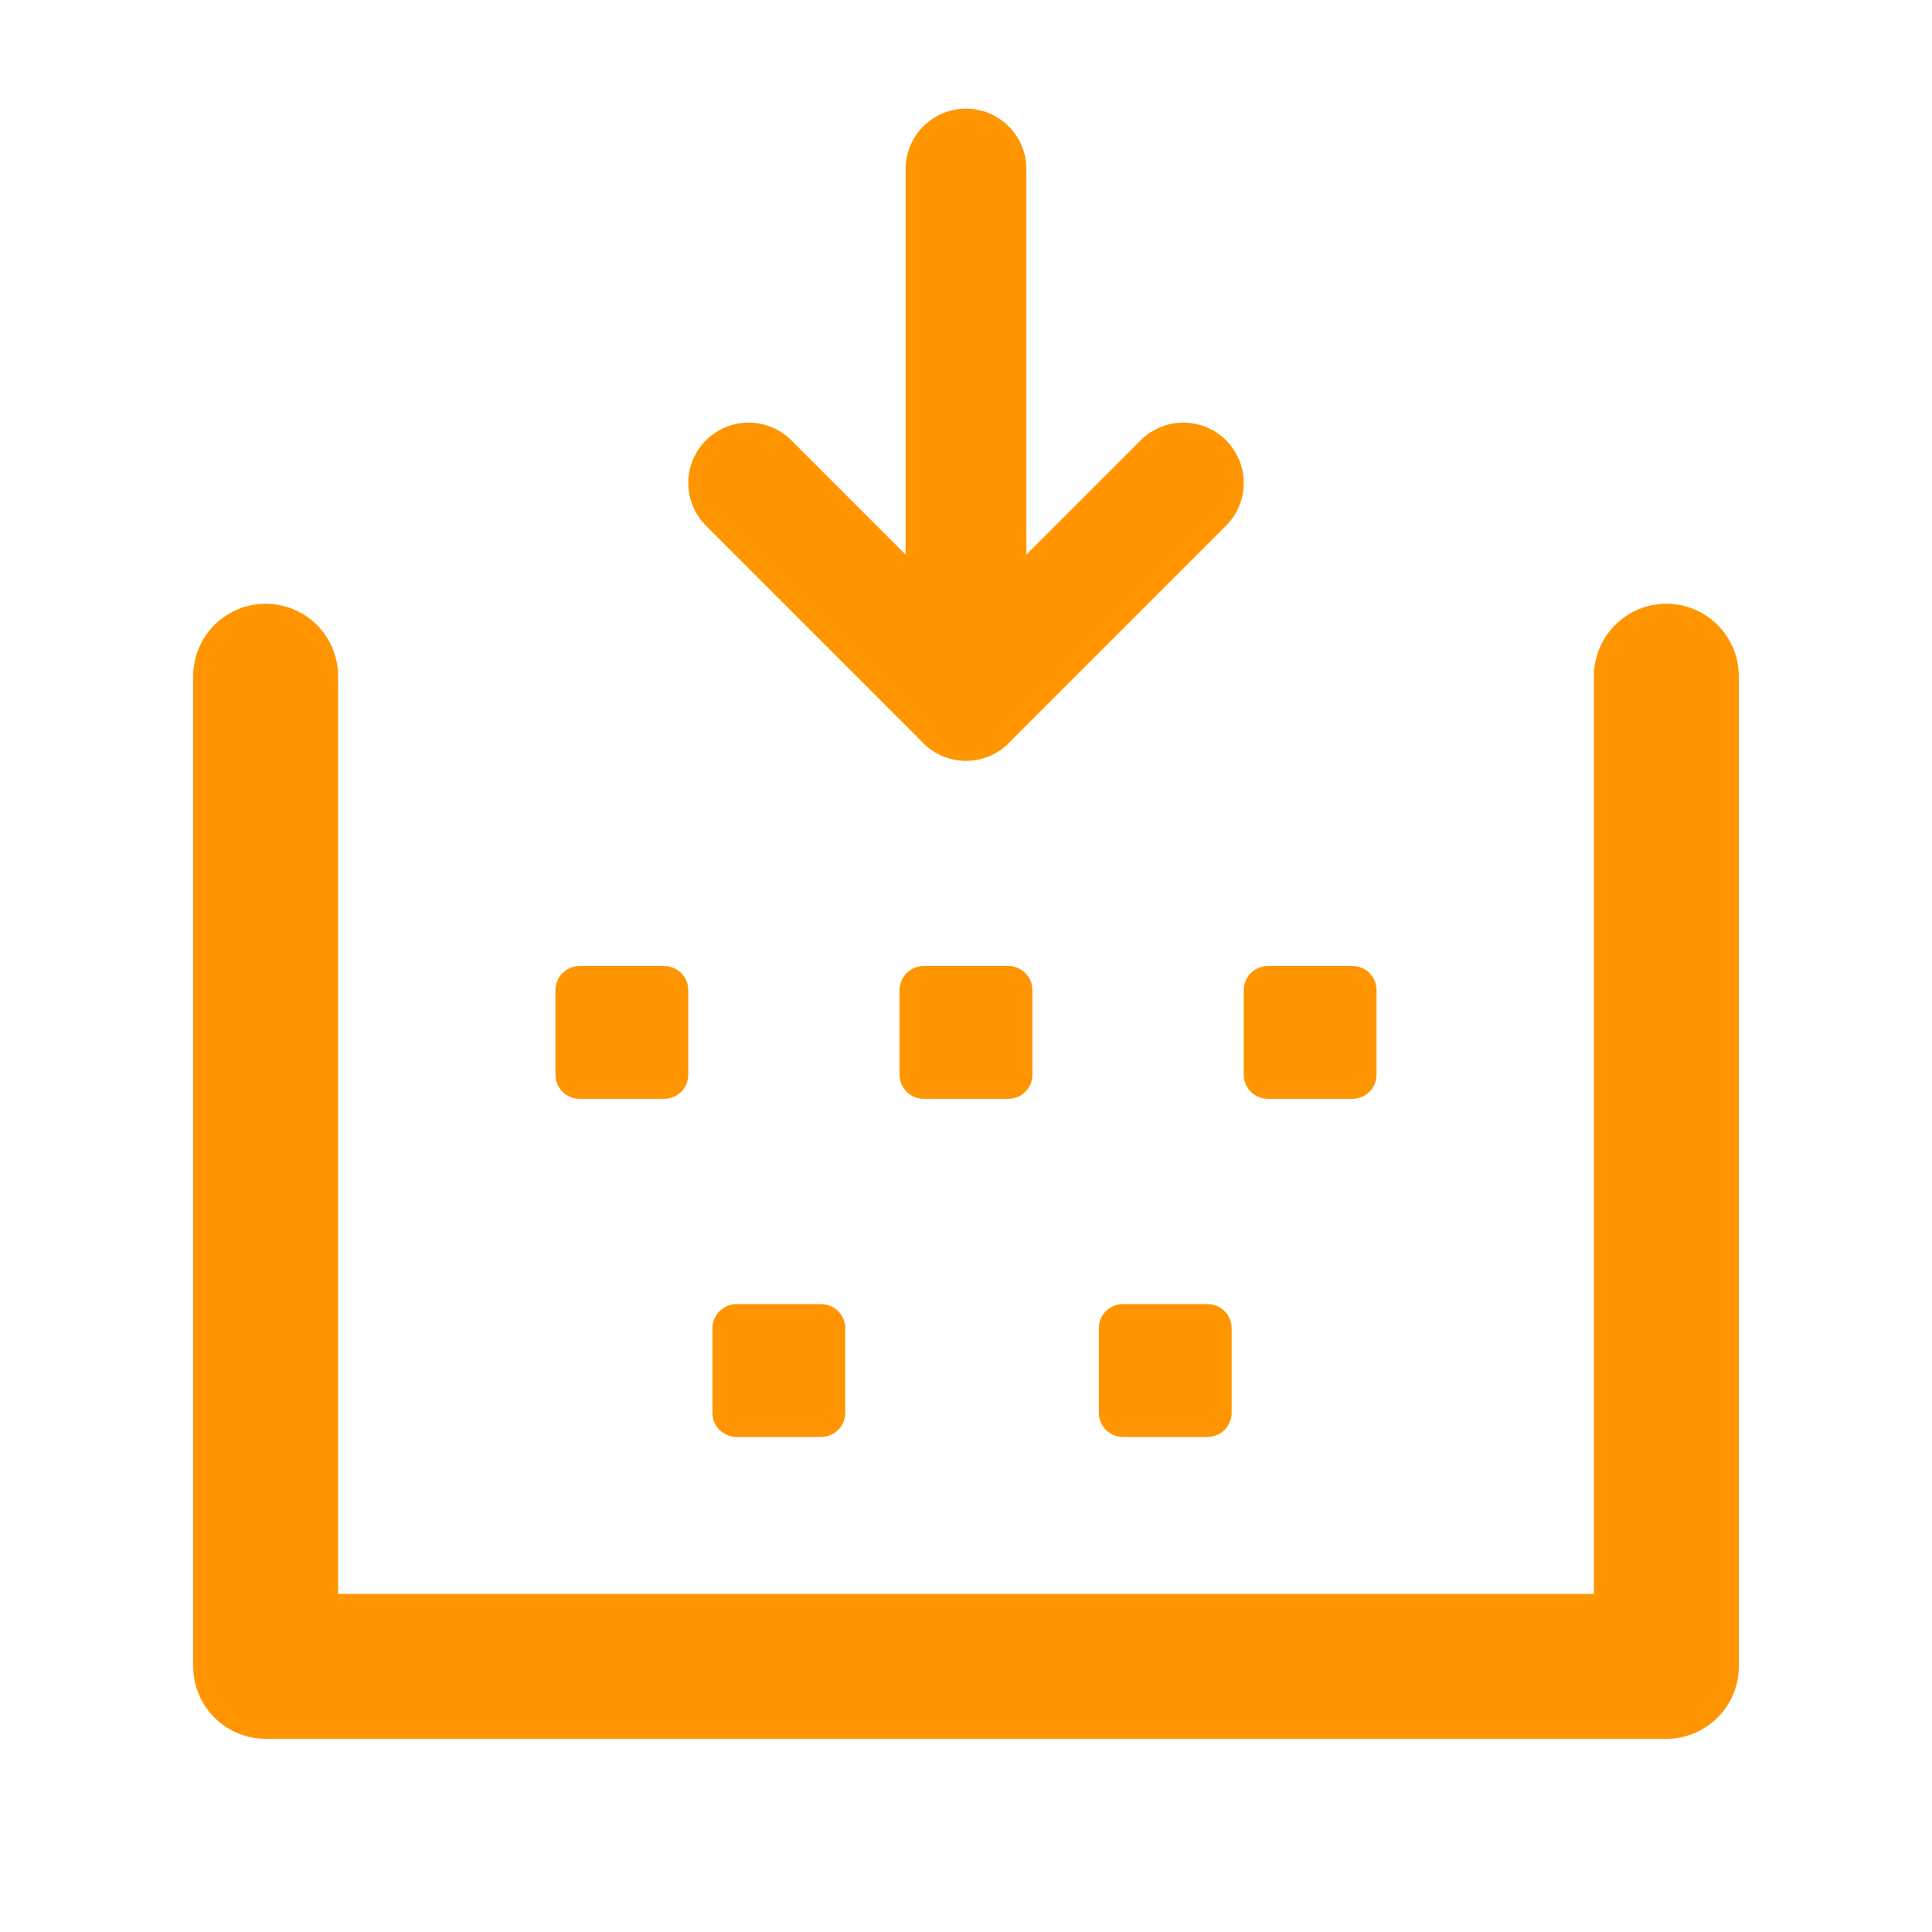
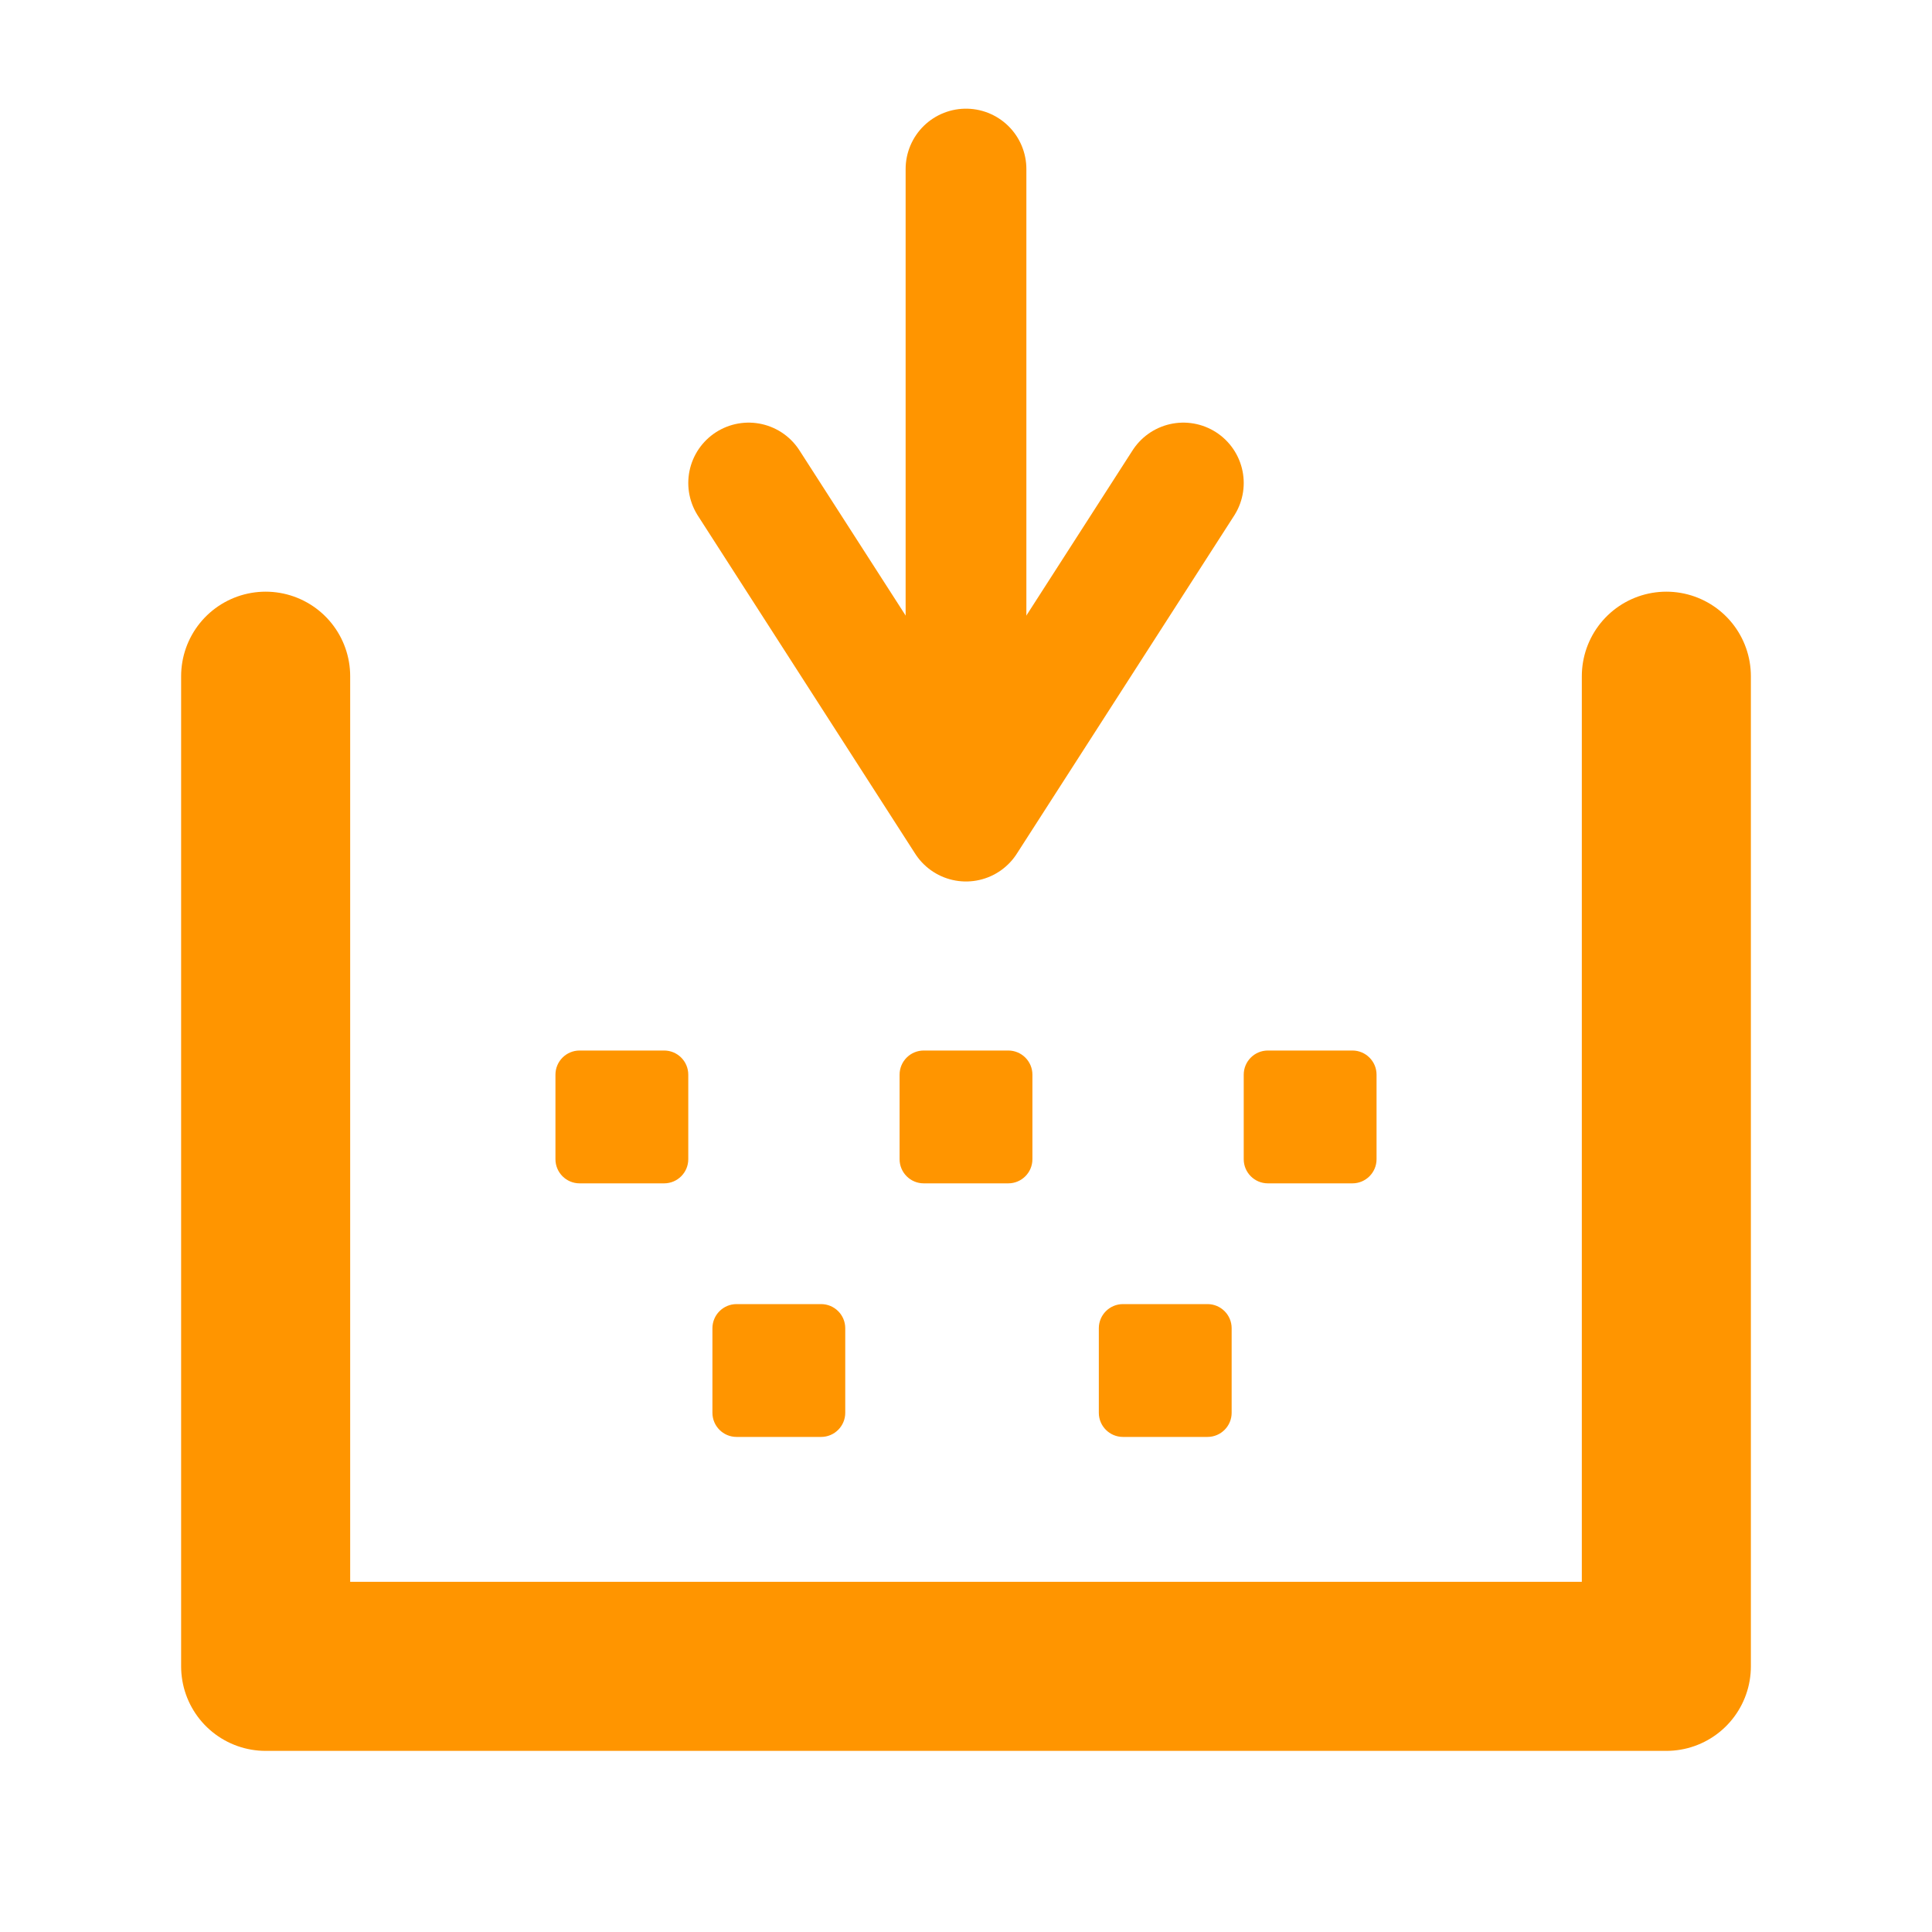
<svg xmlns="http://www.w3.org/2000/svg" viewBox="0 0 16 16">
-   <g fill="none" stroke="hsl(35, 100%, 50%)" stroke-width="1.2" stroke-linecap="round" stroke-linejoin="round">
+   <g fill="none" stroke="hsl(35, 100%, 50%)" stroke-width="1.4" stroke-linecap="round" stroke-linejoin="round">
    <path d="M2.2 5.6v8.2h11.6V5.6" />
  </g>
  <g fill="none" stroke="hsl(35, 100%, 50%)" stroke-width="1.0" stroke-linecap="round" stroke-linejoin="round">
-     <path d="M8 1.4v4.4" />
-     <path d="M6.2 4.0L8 5.8l1.8-1.8" />
+     <path d="M8 1.4v5.0" />
+     <path d="M6.2 4.0l1.8 2.8l1.8-2.8" />
  </g>
  <g fill="hsl(35, 100%, 50%)" stroke="none">
-     <rect x="4.6" y="8.0" width="1.1" height="1.1" rx="0.2" />
-     <rect x="7.45" y="8.0" width="1.1" height="1.1" rx="0.2" />
-     <rect x="10.3" y="8.0" width="1.1" height="1.1" rx="0.2" />
+     <rect x="4.6" y="8.7" width="1.1" height="1.1" rx="0.2" />
+     <rect x="7.45" y="8.7" width="1.1" height="1.1" rx="0.2" />
+     <rect x="10.3" y="8.7" width="1.1" height="1.1" rx="0.2" />
    <rect x="5.9" y="10.8" width="1.1" height="1.1" rx="0.2" />
    <rect x="9.1" y="10.8" width="1.1" height="1.1" rx="0.2" />
  </g>
</svg>
